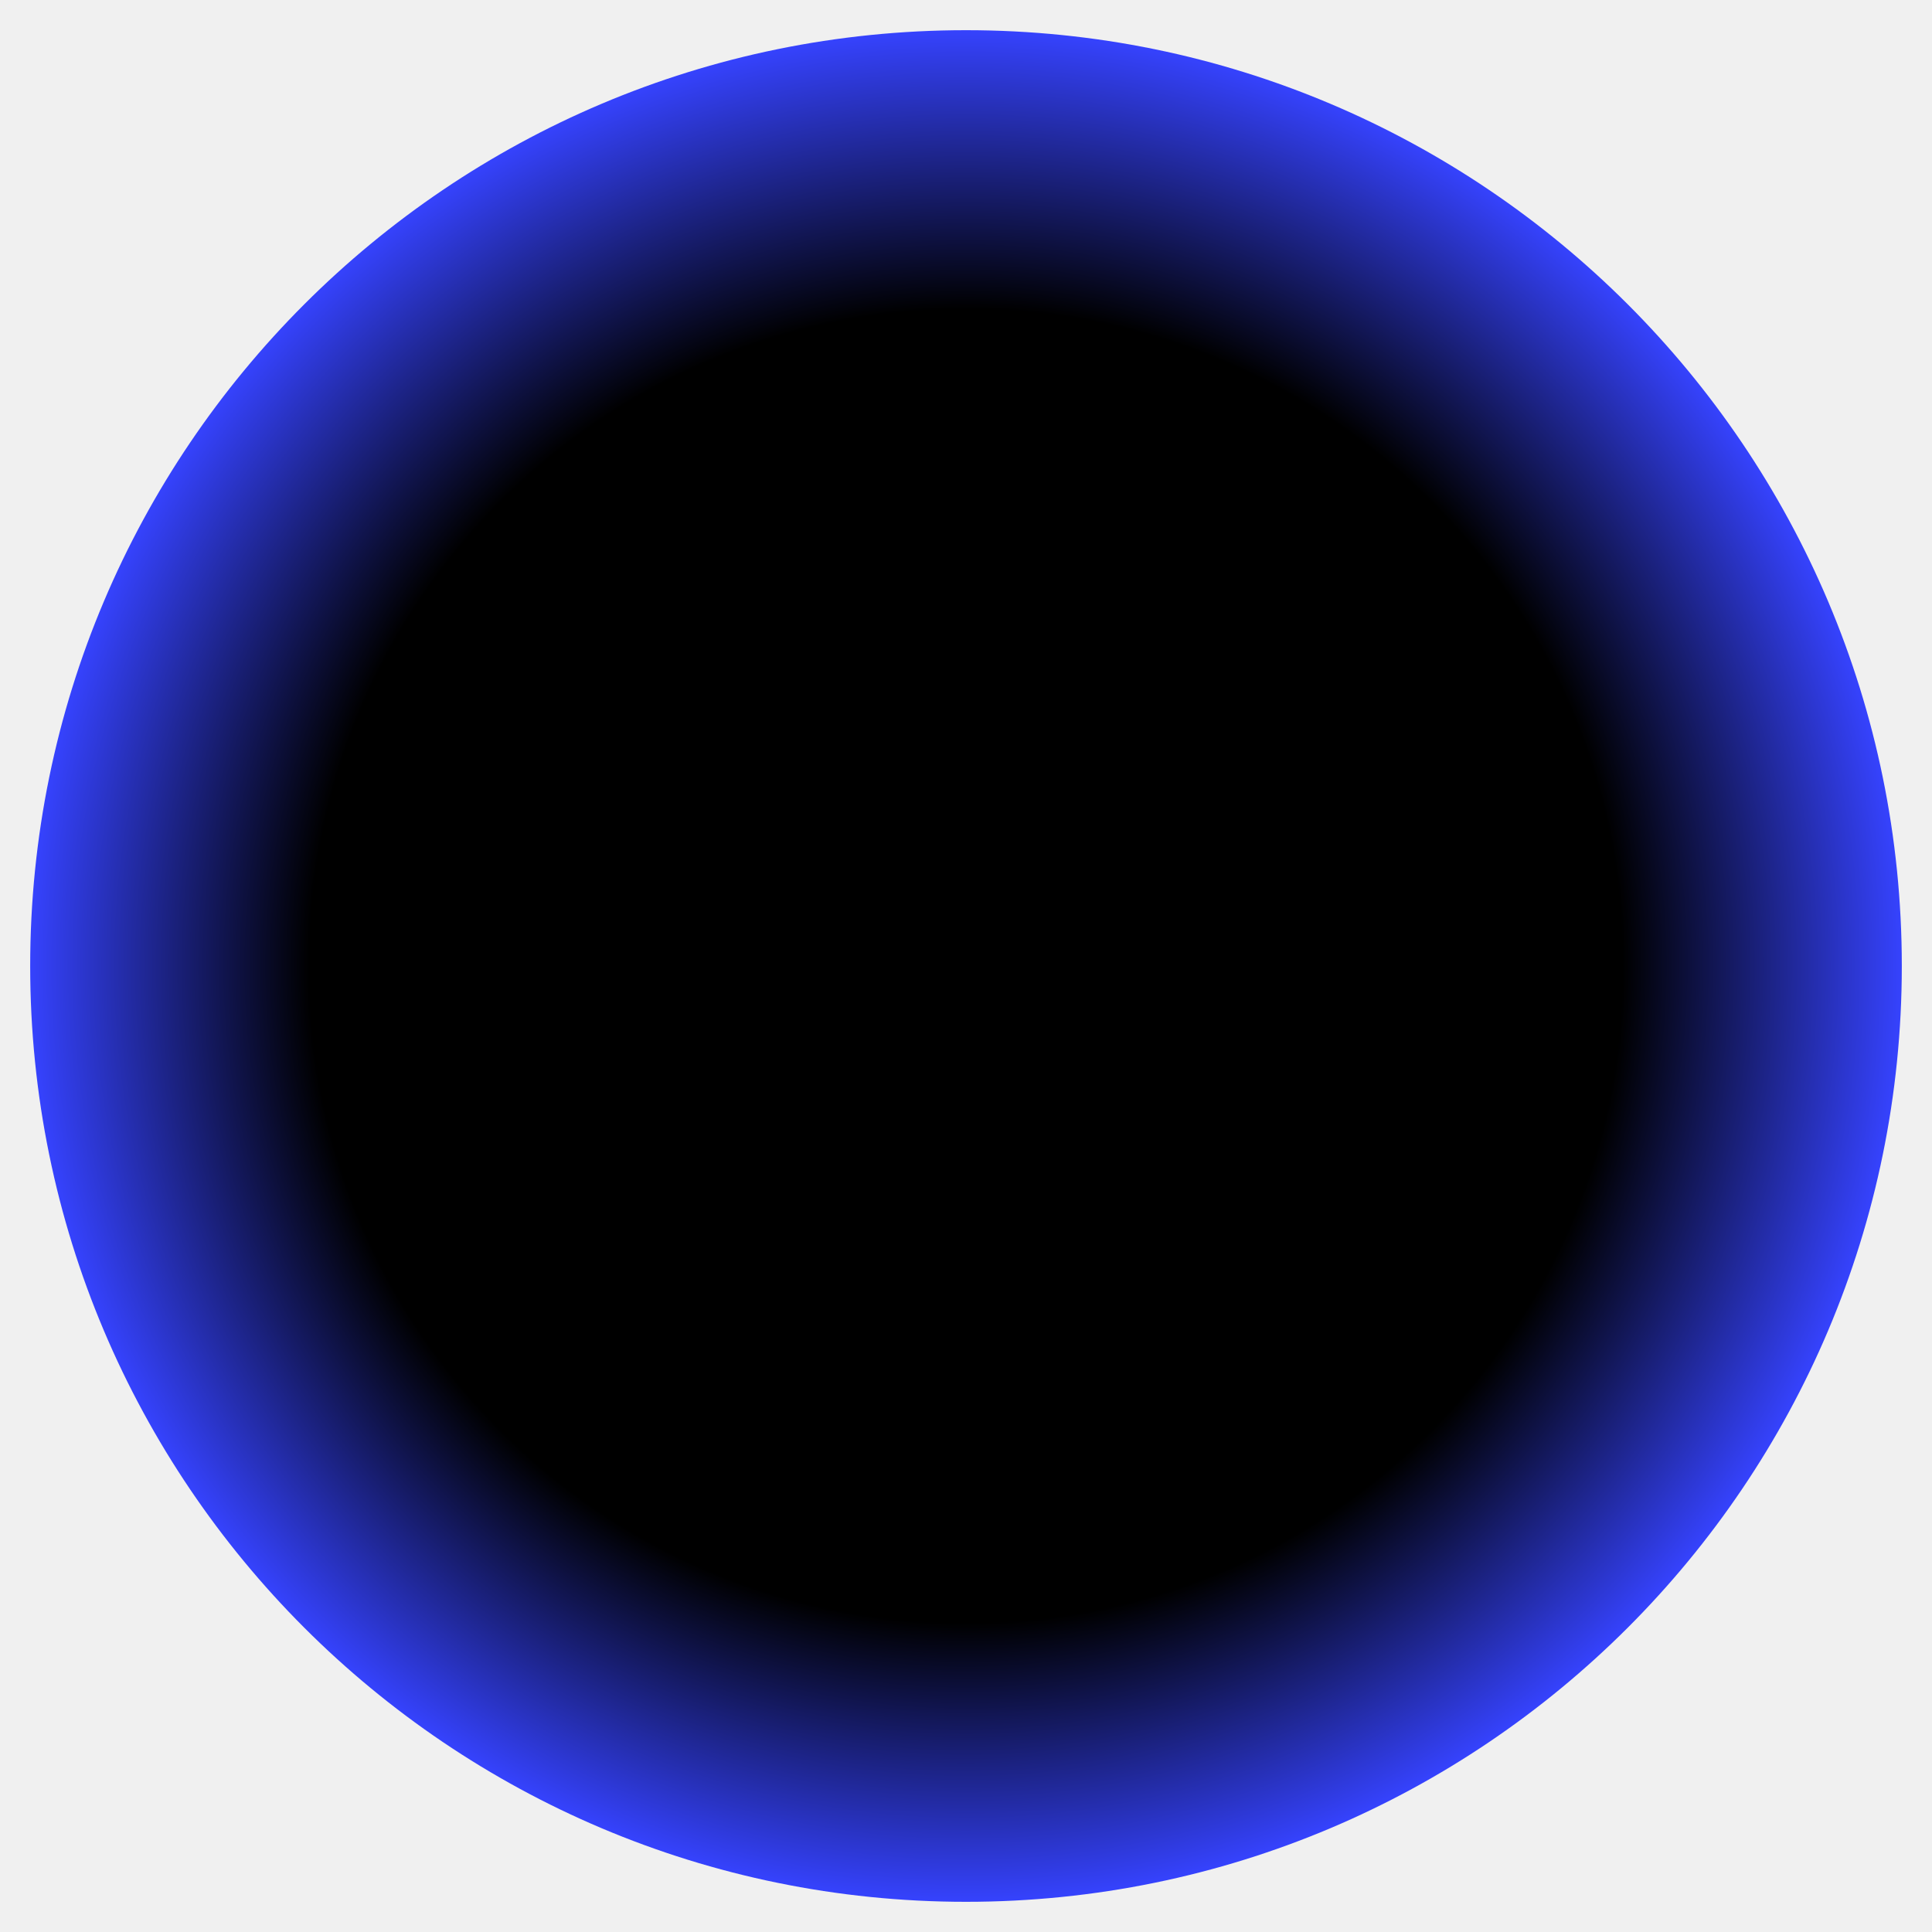
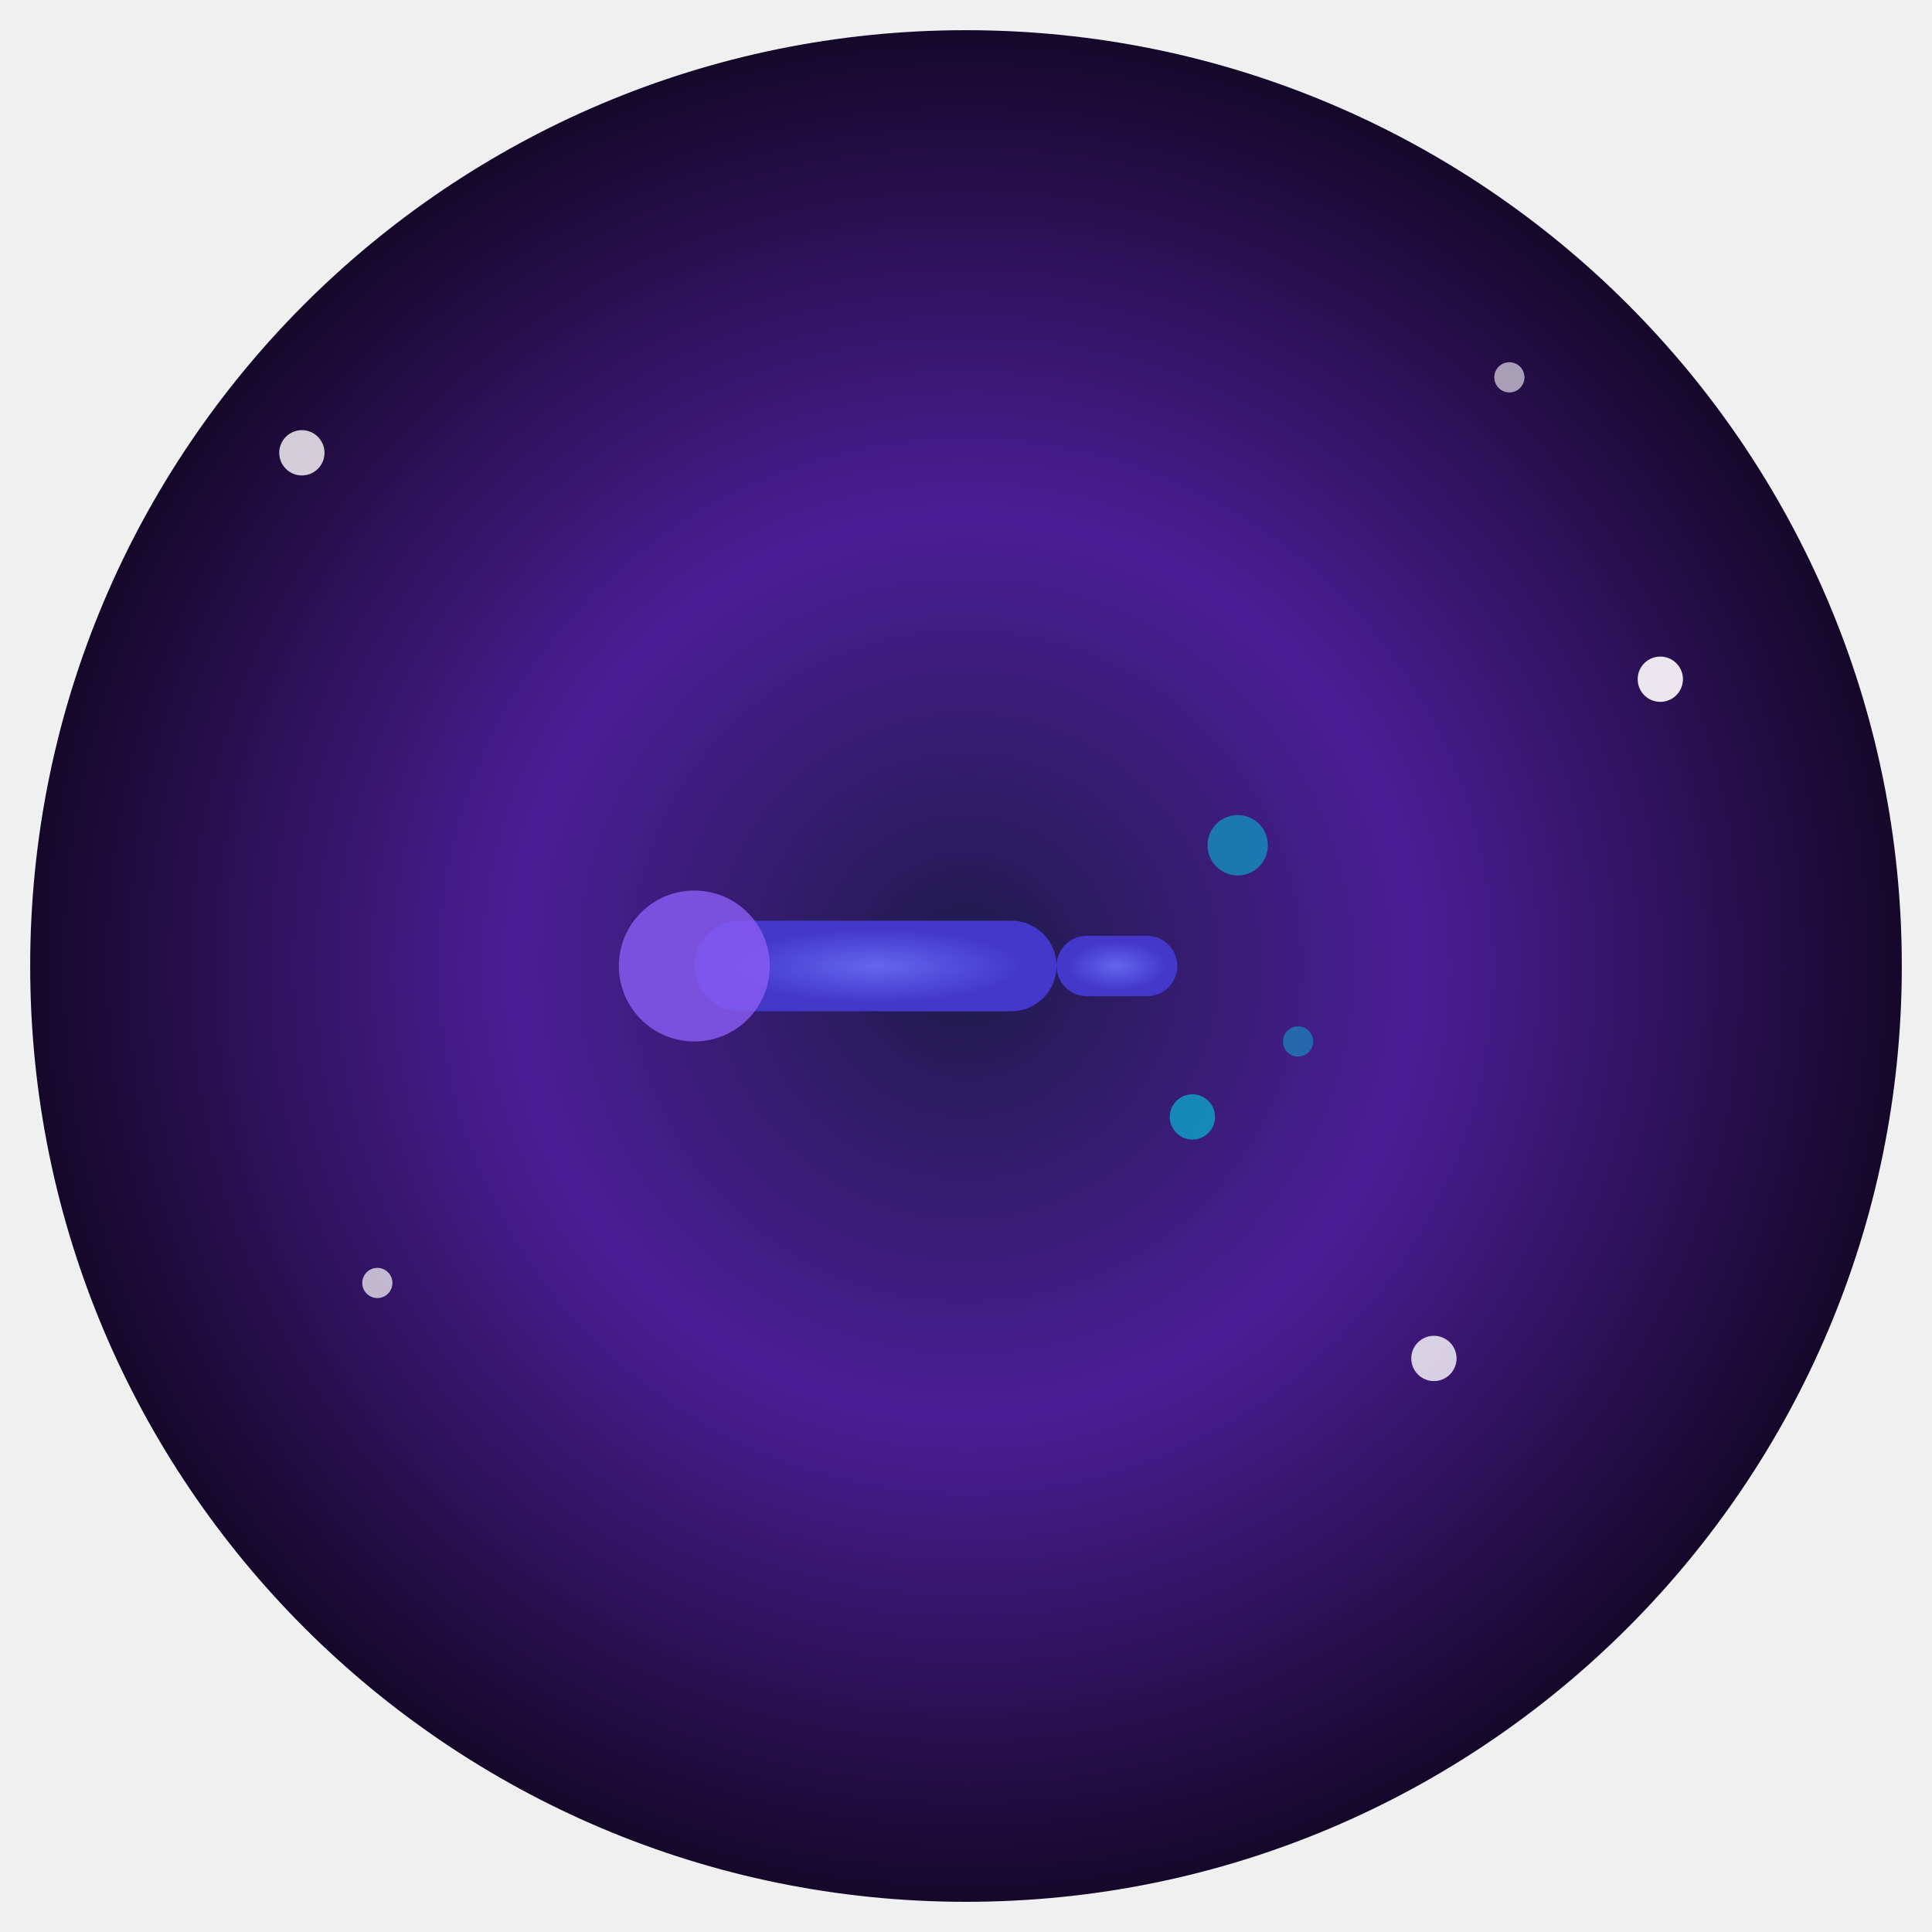
<svg xmlns="http://www.w3.org/2000/svg" viewBox="0 0 128 128">
  <defs>
-     <radialGradient id="g" cx="50%" cy="50%" r="50%">
-       <stop offset="0%" stop-color="#000" />
-       <stop offset="70%" stop-color="#000" />
-       <stop offset="100%" stop-color="#3643ff" />
+     <radialGradient id="space" cx="50%" cy="50%" r="60%">
+       <stop offset="0%" stop-color="#1e1b4b" />
+       <stop offset="40%" stop-color="#4c1d95" />
+       <stop offset="100%" stop-color="#000" />
+     </radialGradient>
+     <radialGradient id="telescope" cx="50%" cy="50%" r="40%">
+       <stop offset="0%" stop-color="#6366f1" />
+       <stop offset="100%" stop-color="#4338ca" />
    </radialGradient>
  </defs>
-   <circle cx="64" cy="64" r="62" fill="url(#g)" />
-   <circle cx="64" cy="64" r="18" fill="#000" />
+   <circle cx="64" cy="64" r="62" fill="url(#space)" />
+   <circle cx="20" cy="30" r="1.5" fill="#fff" opacity="0.8" />
+   <circle cx="100" cy="25" r="1" fill="#fff" opacity="0.6" />
+   <circle cx="110" cy="45" r="1.5" fill="#fff" opacity="0.9" />
+   <circle cx="25" cy="85" r="1" fill="#fff" opacity="0.7" />
+   <circle cx="95" cy="90" r="1.5" fill="#fff" opacity="0.8" />
+   <g transform="translate(64,64)">
+     <rect x="-18" y="-3" width="24" height="6" rx="3" fill="url(#telescope)" />
+     <circle cx="-18" cy="0" r="5" fill="#8b5cf6" opacity="0.8" />
+     <rect x="6" y="-2" width="8" height="4" rx="2" fill="url(#telescope)" />
+     <circle cx="18" cy="-8" r="2" fill="#06b6d4" opacity="0.6" />
+     <circle cx="15" cy="10" r="1.5" fill="#06b6d4" opacity="0.7" />
+     <circle cx="22" cy="5" r="1" fill="#06b6d4" opacity="0.5" />
+   </g>
</svg>
